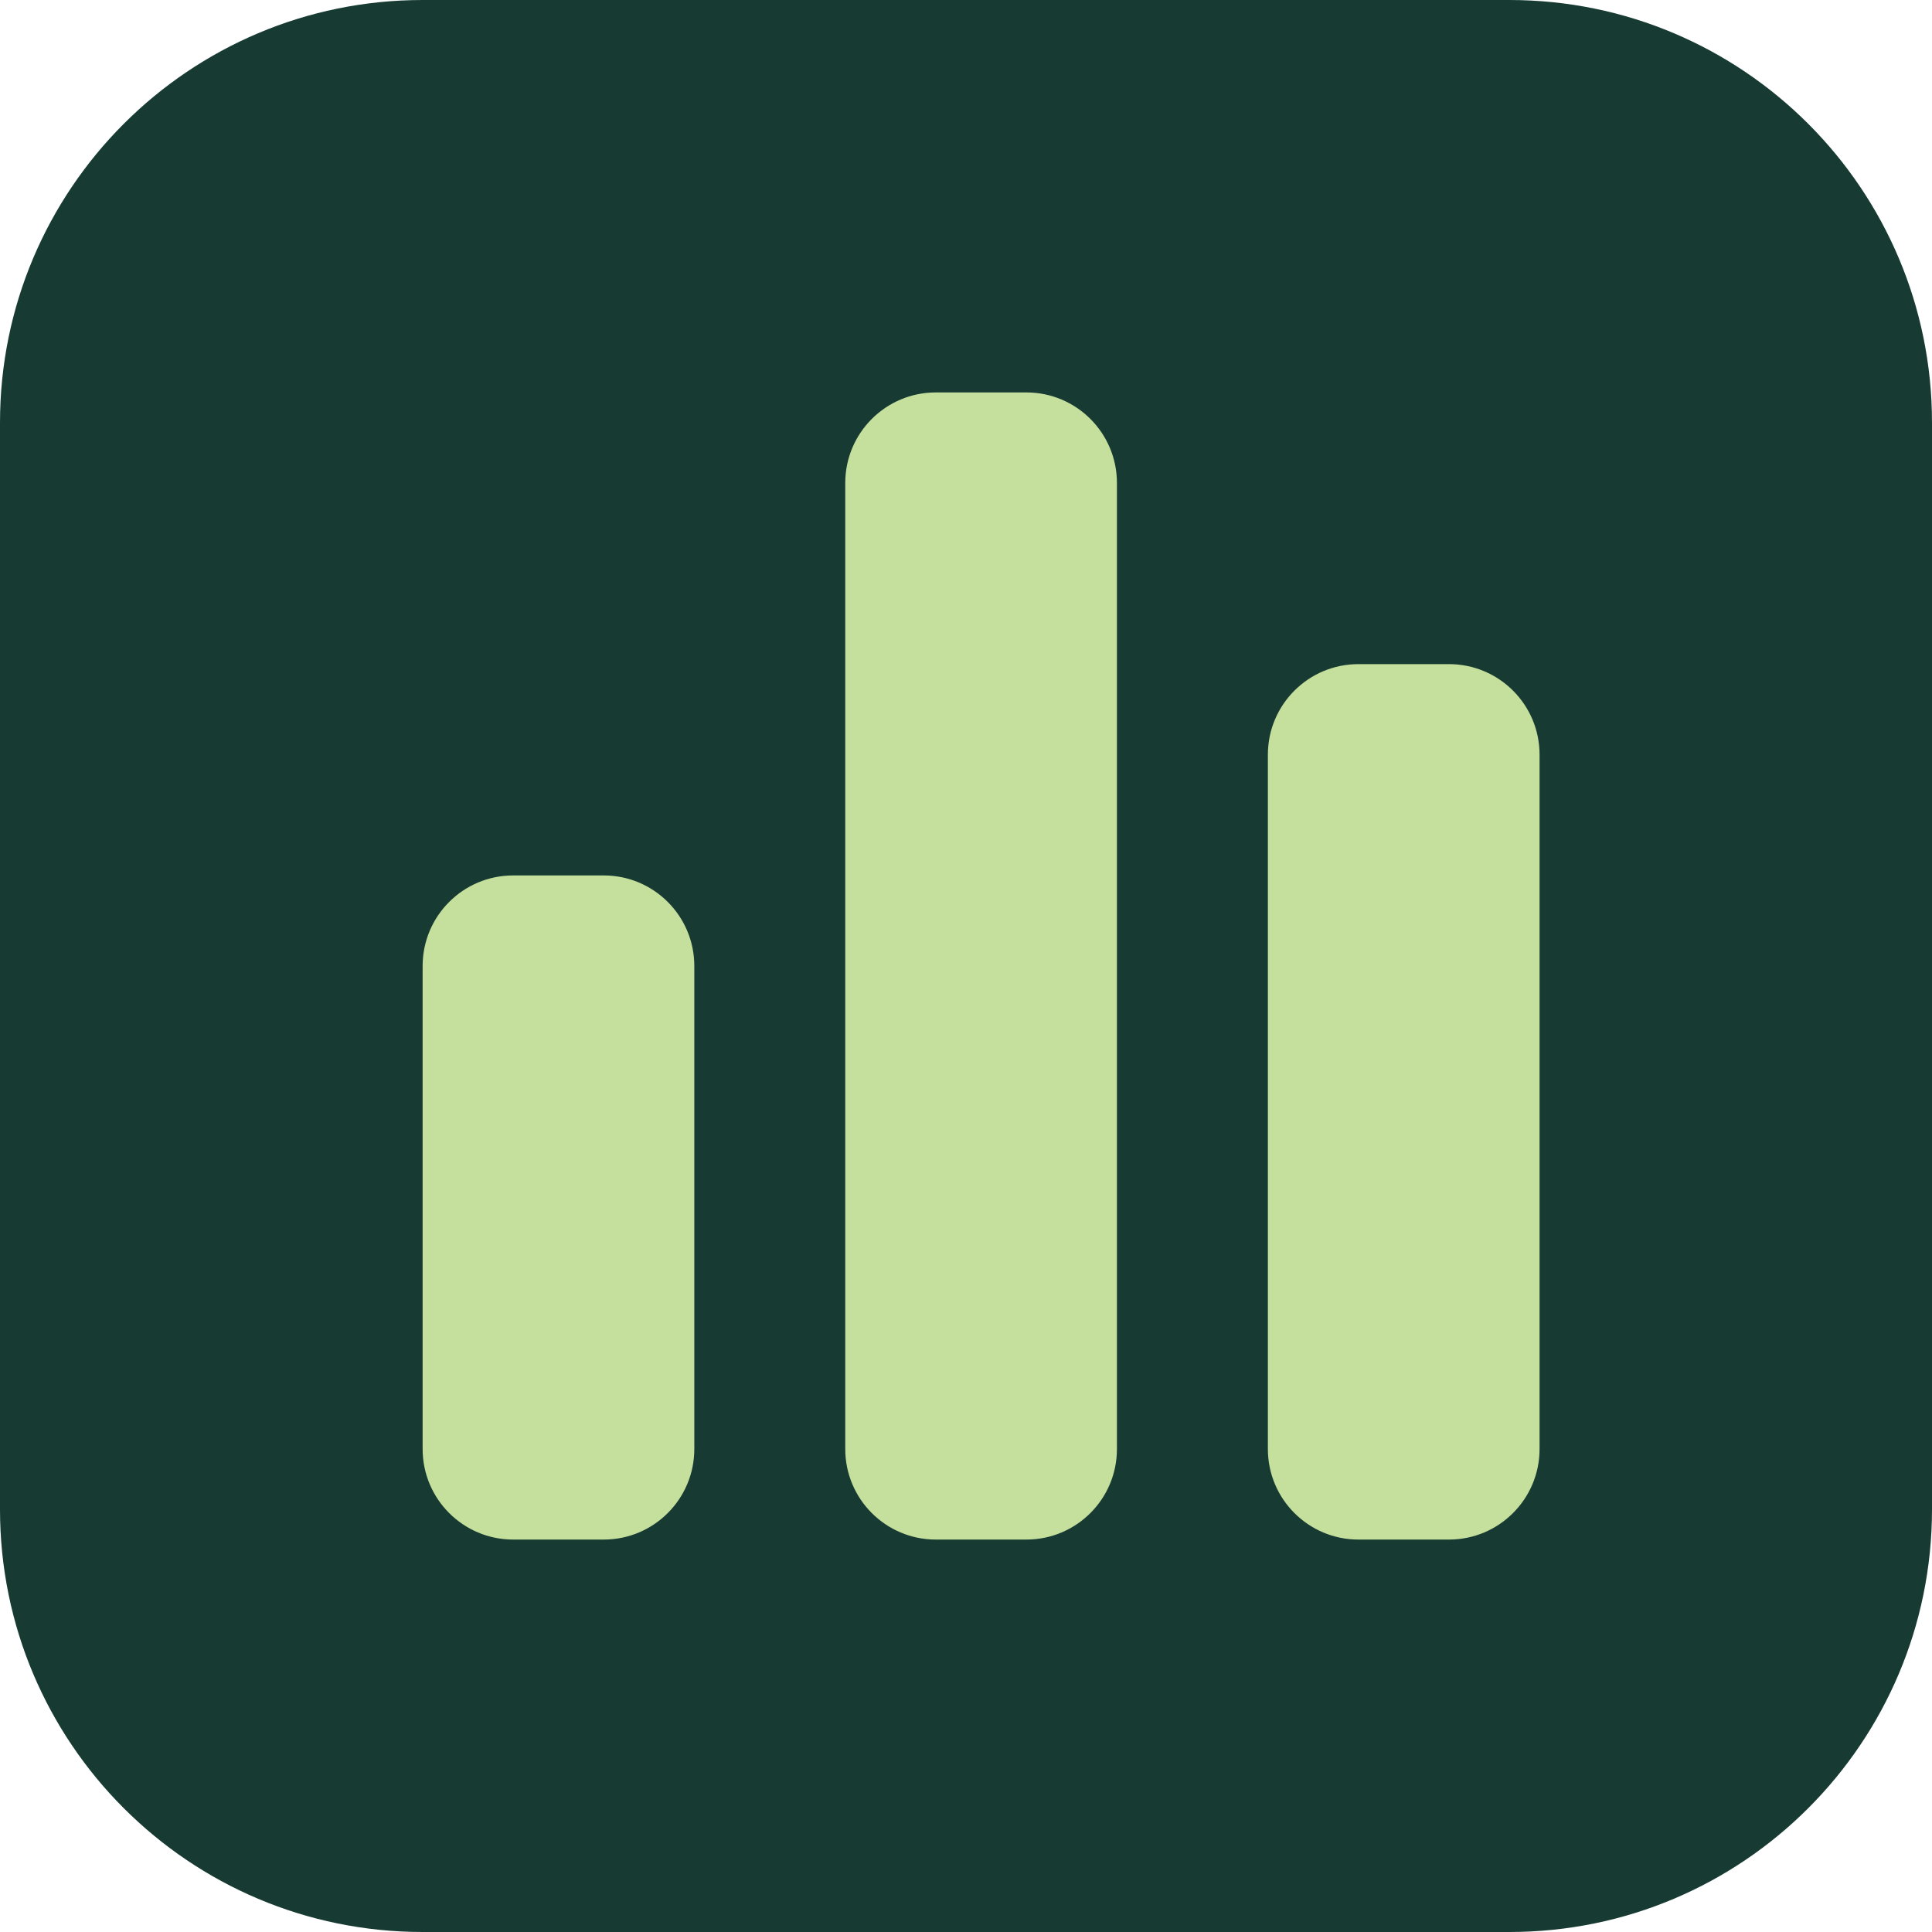
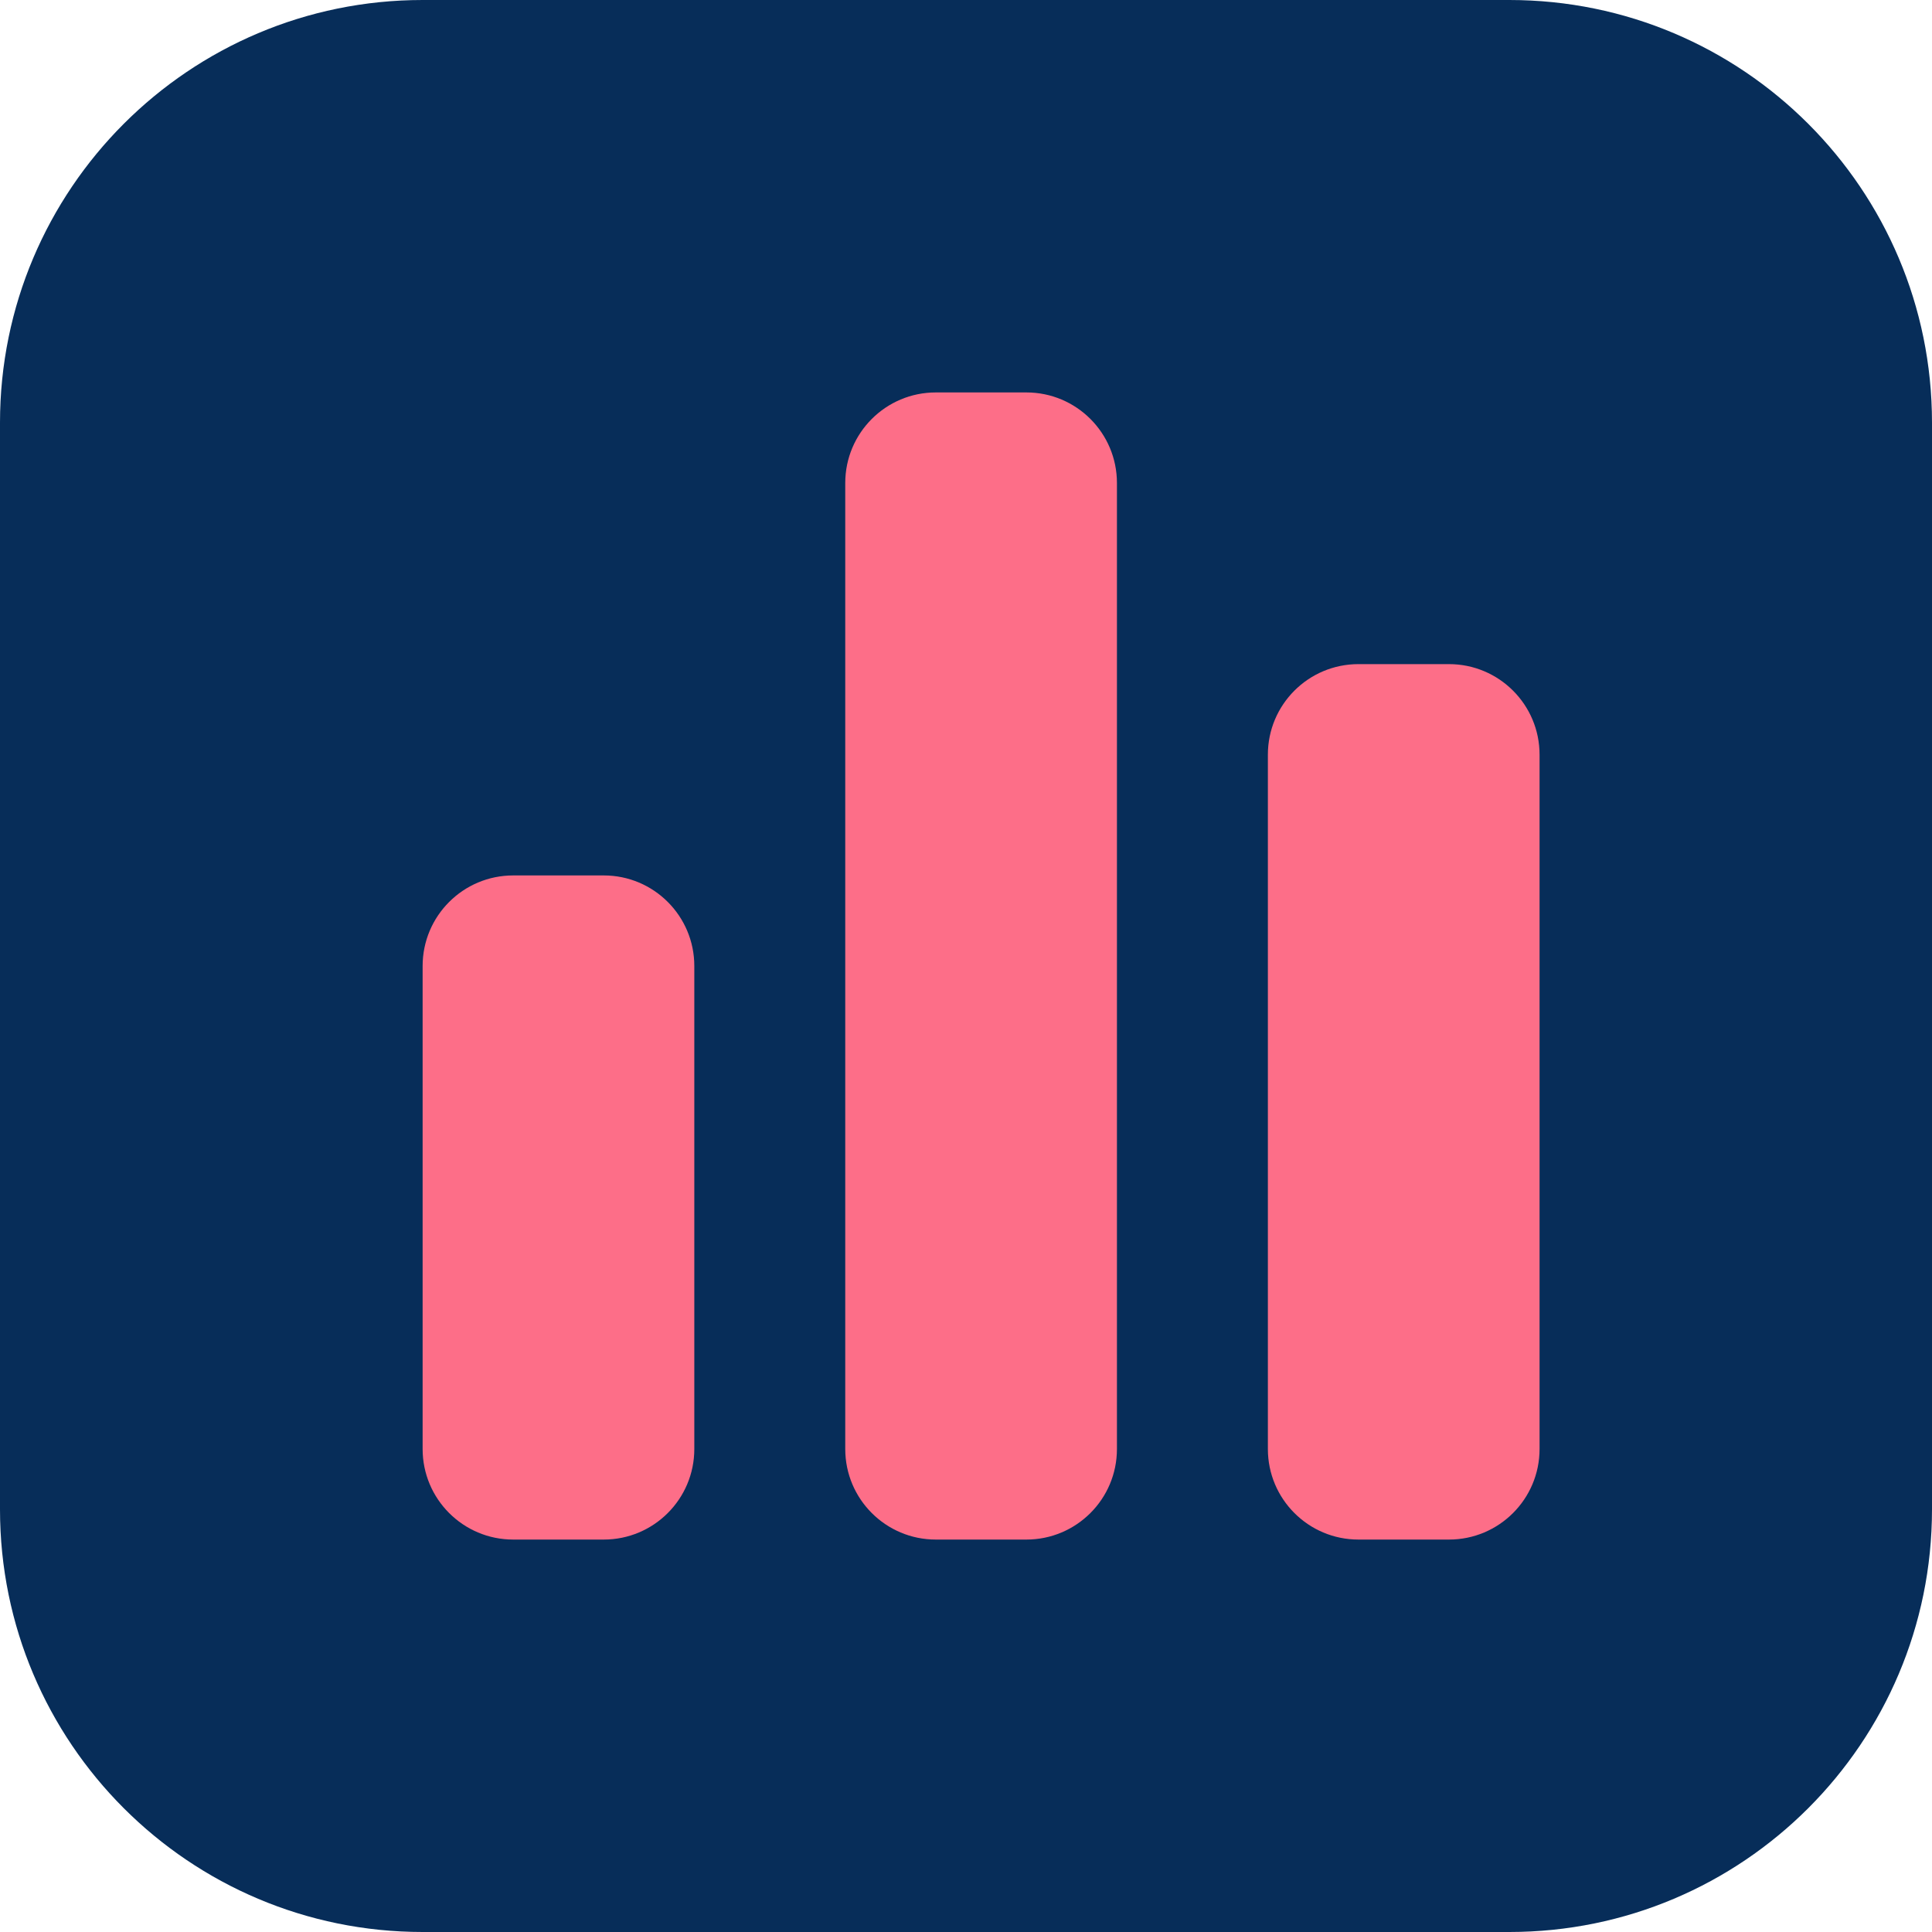
<svg xmlns="http://www.w3.org/2000/svg" viewBox="0 0 64 64">
-   <rect width="64" height="64" rx="14" fill="#173b32" />
-   <g fill="#c5df9d">
+   <rect width="64" height="64" rx="14" fill="#072d59" />
+   <g fill="#fd6e88">
    <rect x="14" y="29" width="9" height="22" rx="3" />
    <rect x="28" y="13" width="9" height="38" rx="3" />
    <rect x="42" y="22" width="9" height="29" rx="3" />
  </g>
</svg>
